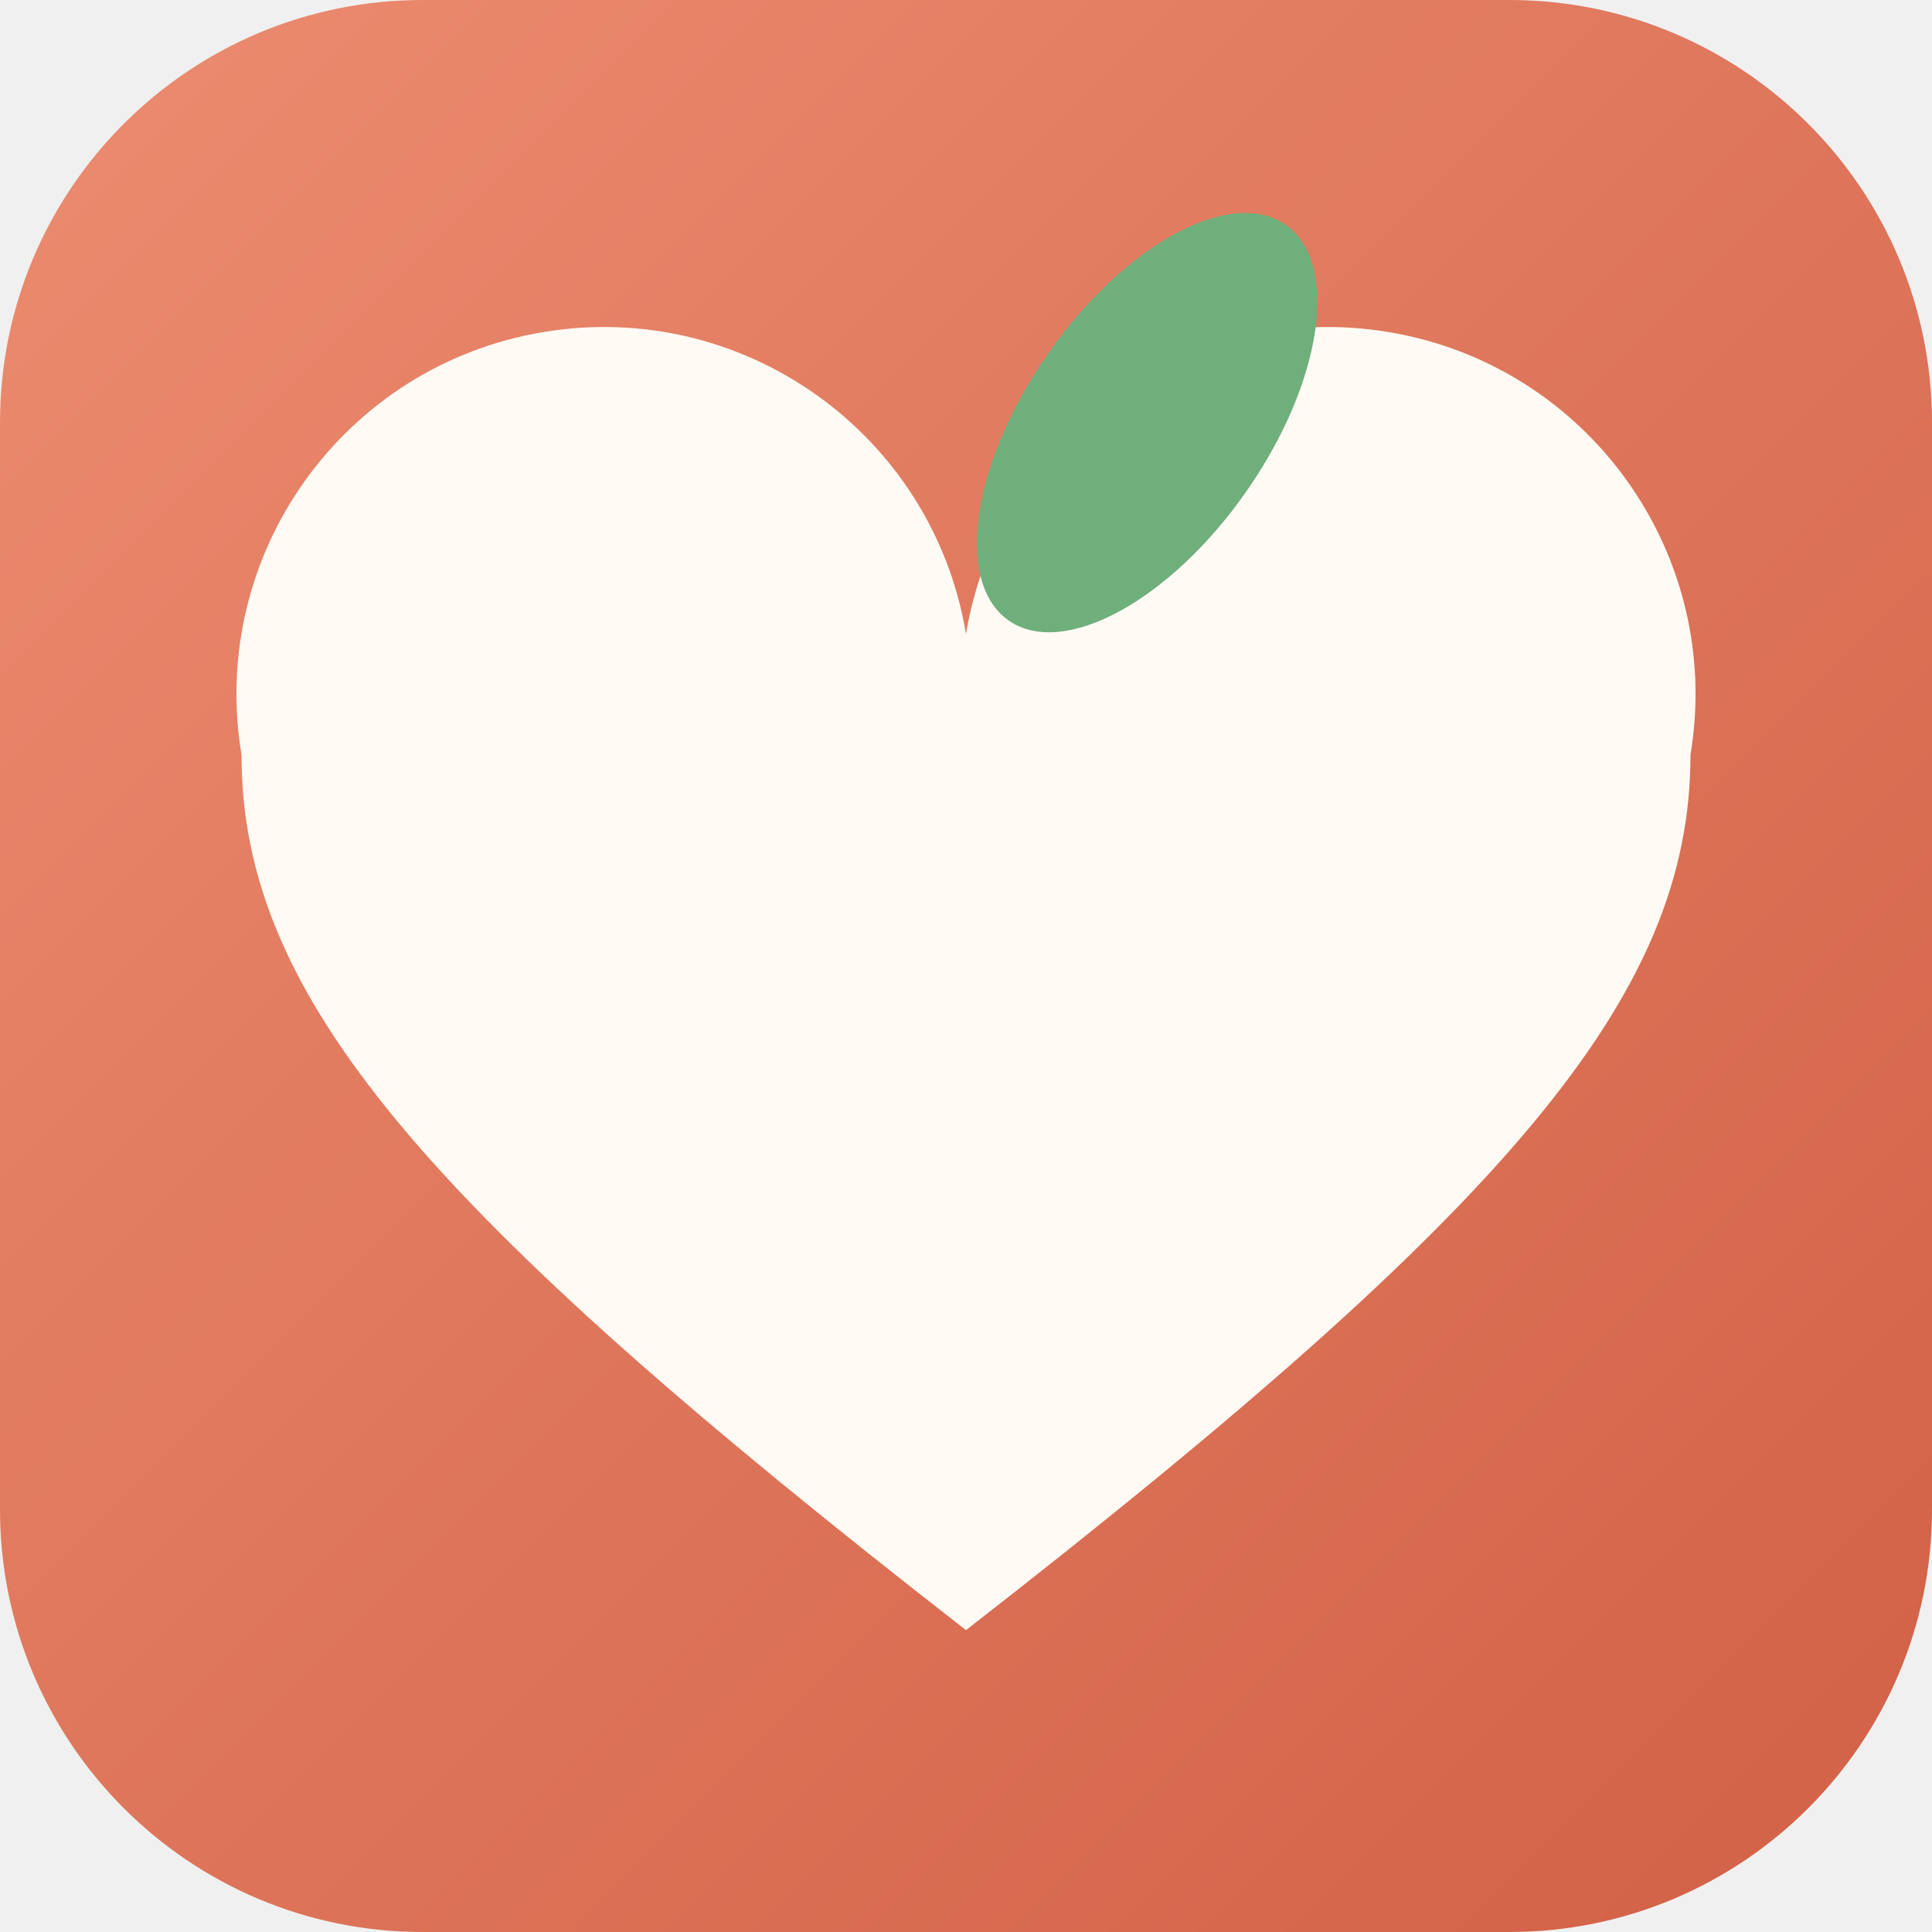
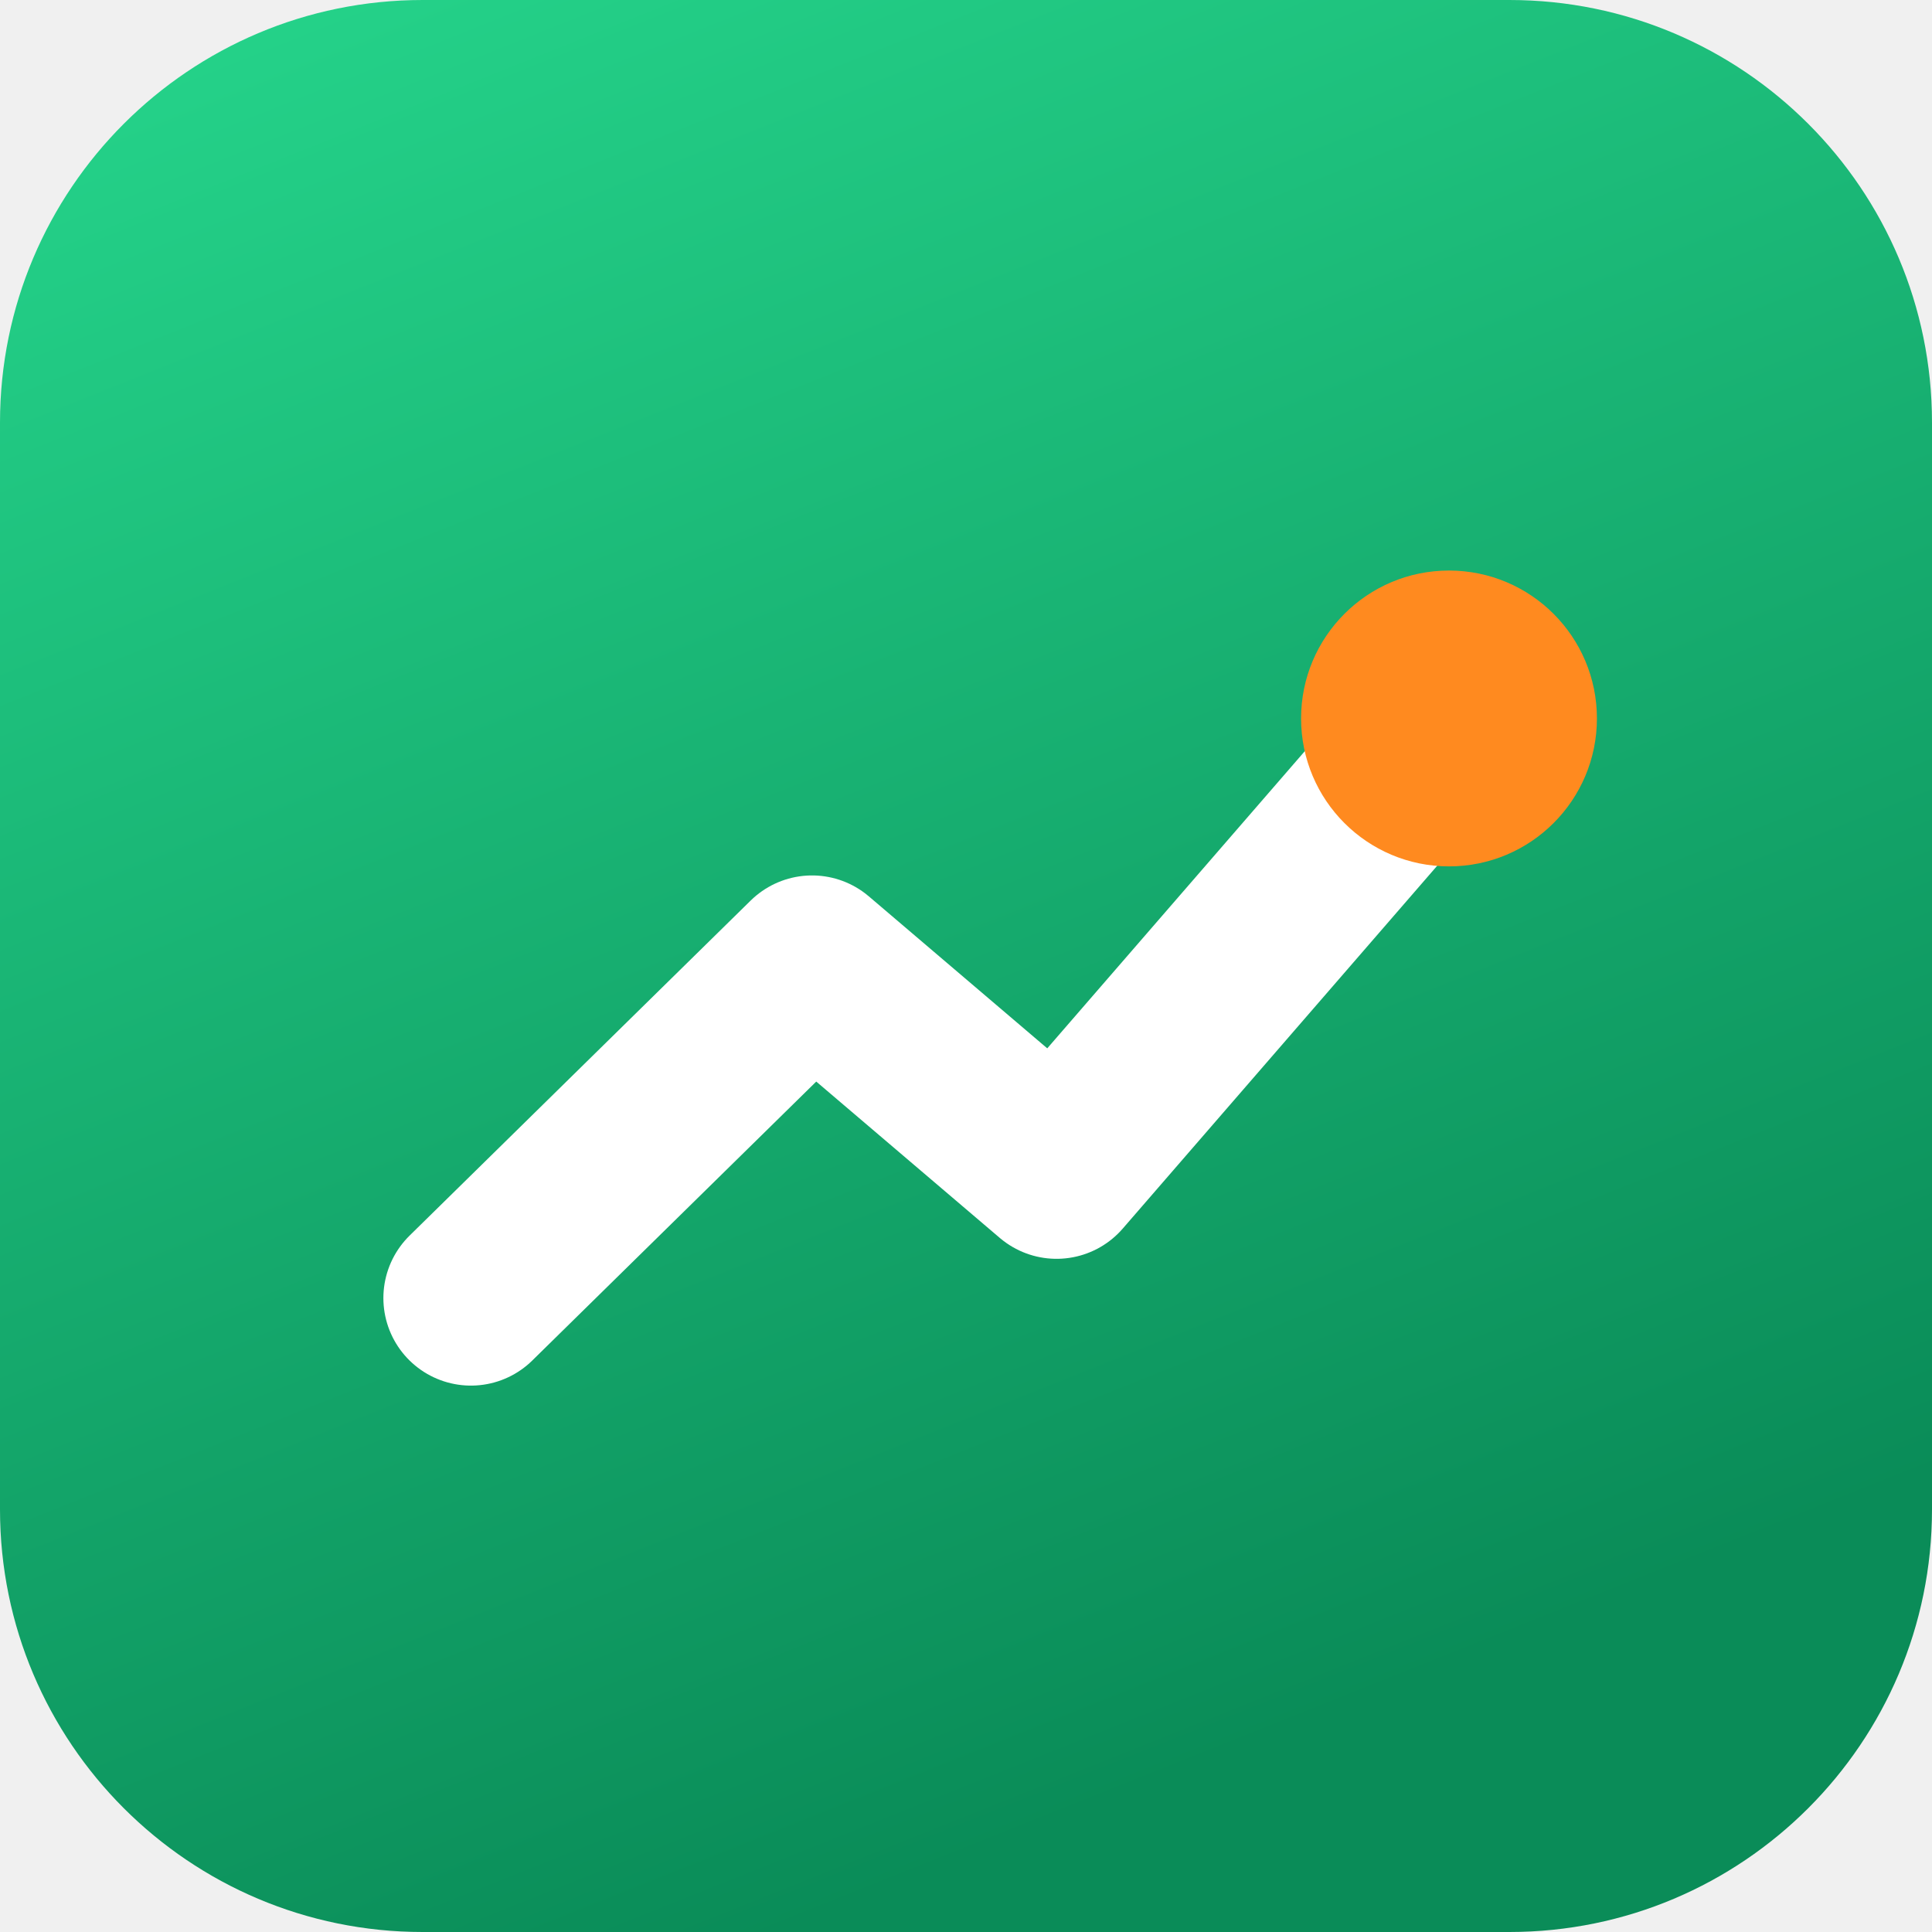
<svg xmlns="http://www.w3.org/2000/svg" viewBox="0 0 64 64">
  <defs>
-     <linearGradient id="g" x1="0" y1="0" x2="1" y2="1">
-       <stop offset="0" stop-color="#EC8C70" />
-       <stop offset="1" stop-color="#D16046" />
+     <linearGradient id="g" x1="0" y1="0" x2="0.4" y2="1">
+       <stop offset="0" stop-color="#26D68C" />
+       <stop offset="1" stop-color="#0A8C58" />
    </linearGradient>
  </defs>
  <rect width="64" height="64" rx="14" fill="url(#g)" />
-   <path d="M32 54 C14 40 8 33 8 25 a11 11 0 0 1 24-4 a11 11 0 0 1 24 4 c0 8-6 15-24 29z" fill="#FFFAF4" />
-   <ellipse cx="38" cy="14" rx="4" ry="8" transform="rotate(35 38 14)" fill="#6FAF7B" />
+   <polyline points="15.6,43 26.9,31.9 35,38.8 48,23.8" fill="none" stroke="#FFFFFF" stroke-width="5.8" stroke-linecap="round" stroke-linejoin="round" />
+   <circle cx="48" cy="23.8" r="4.9" fill="#FF8A1F" />
</svg>
